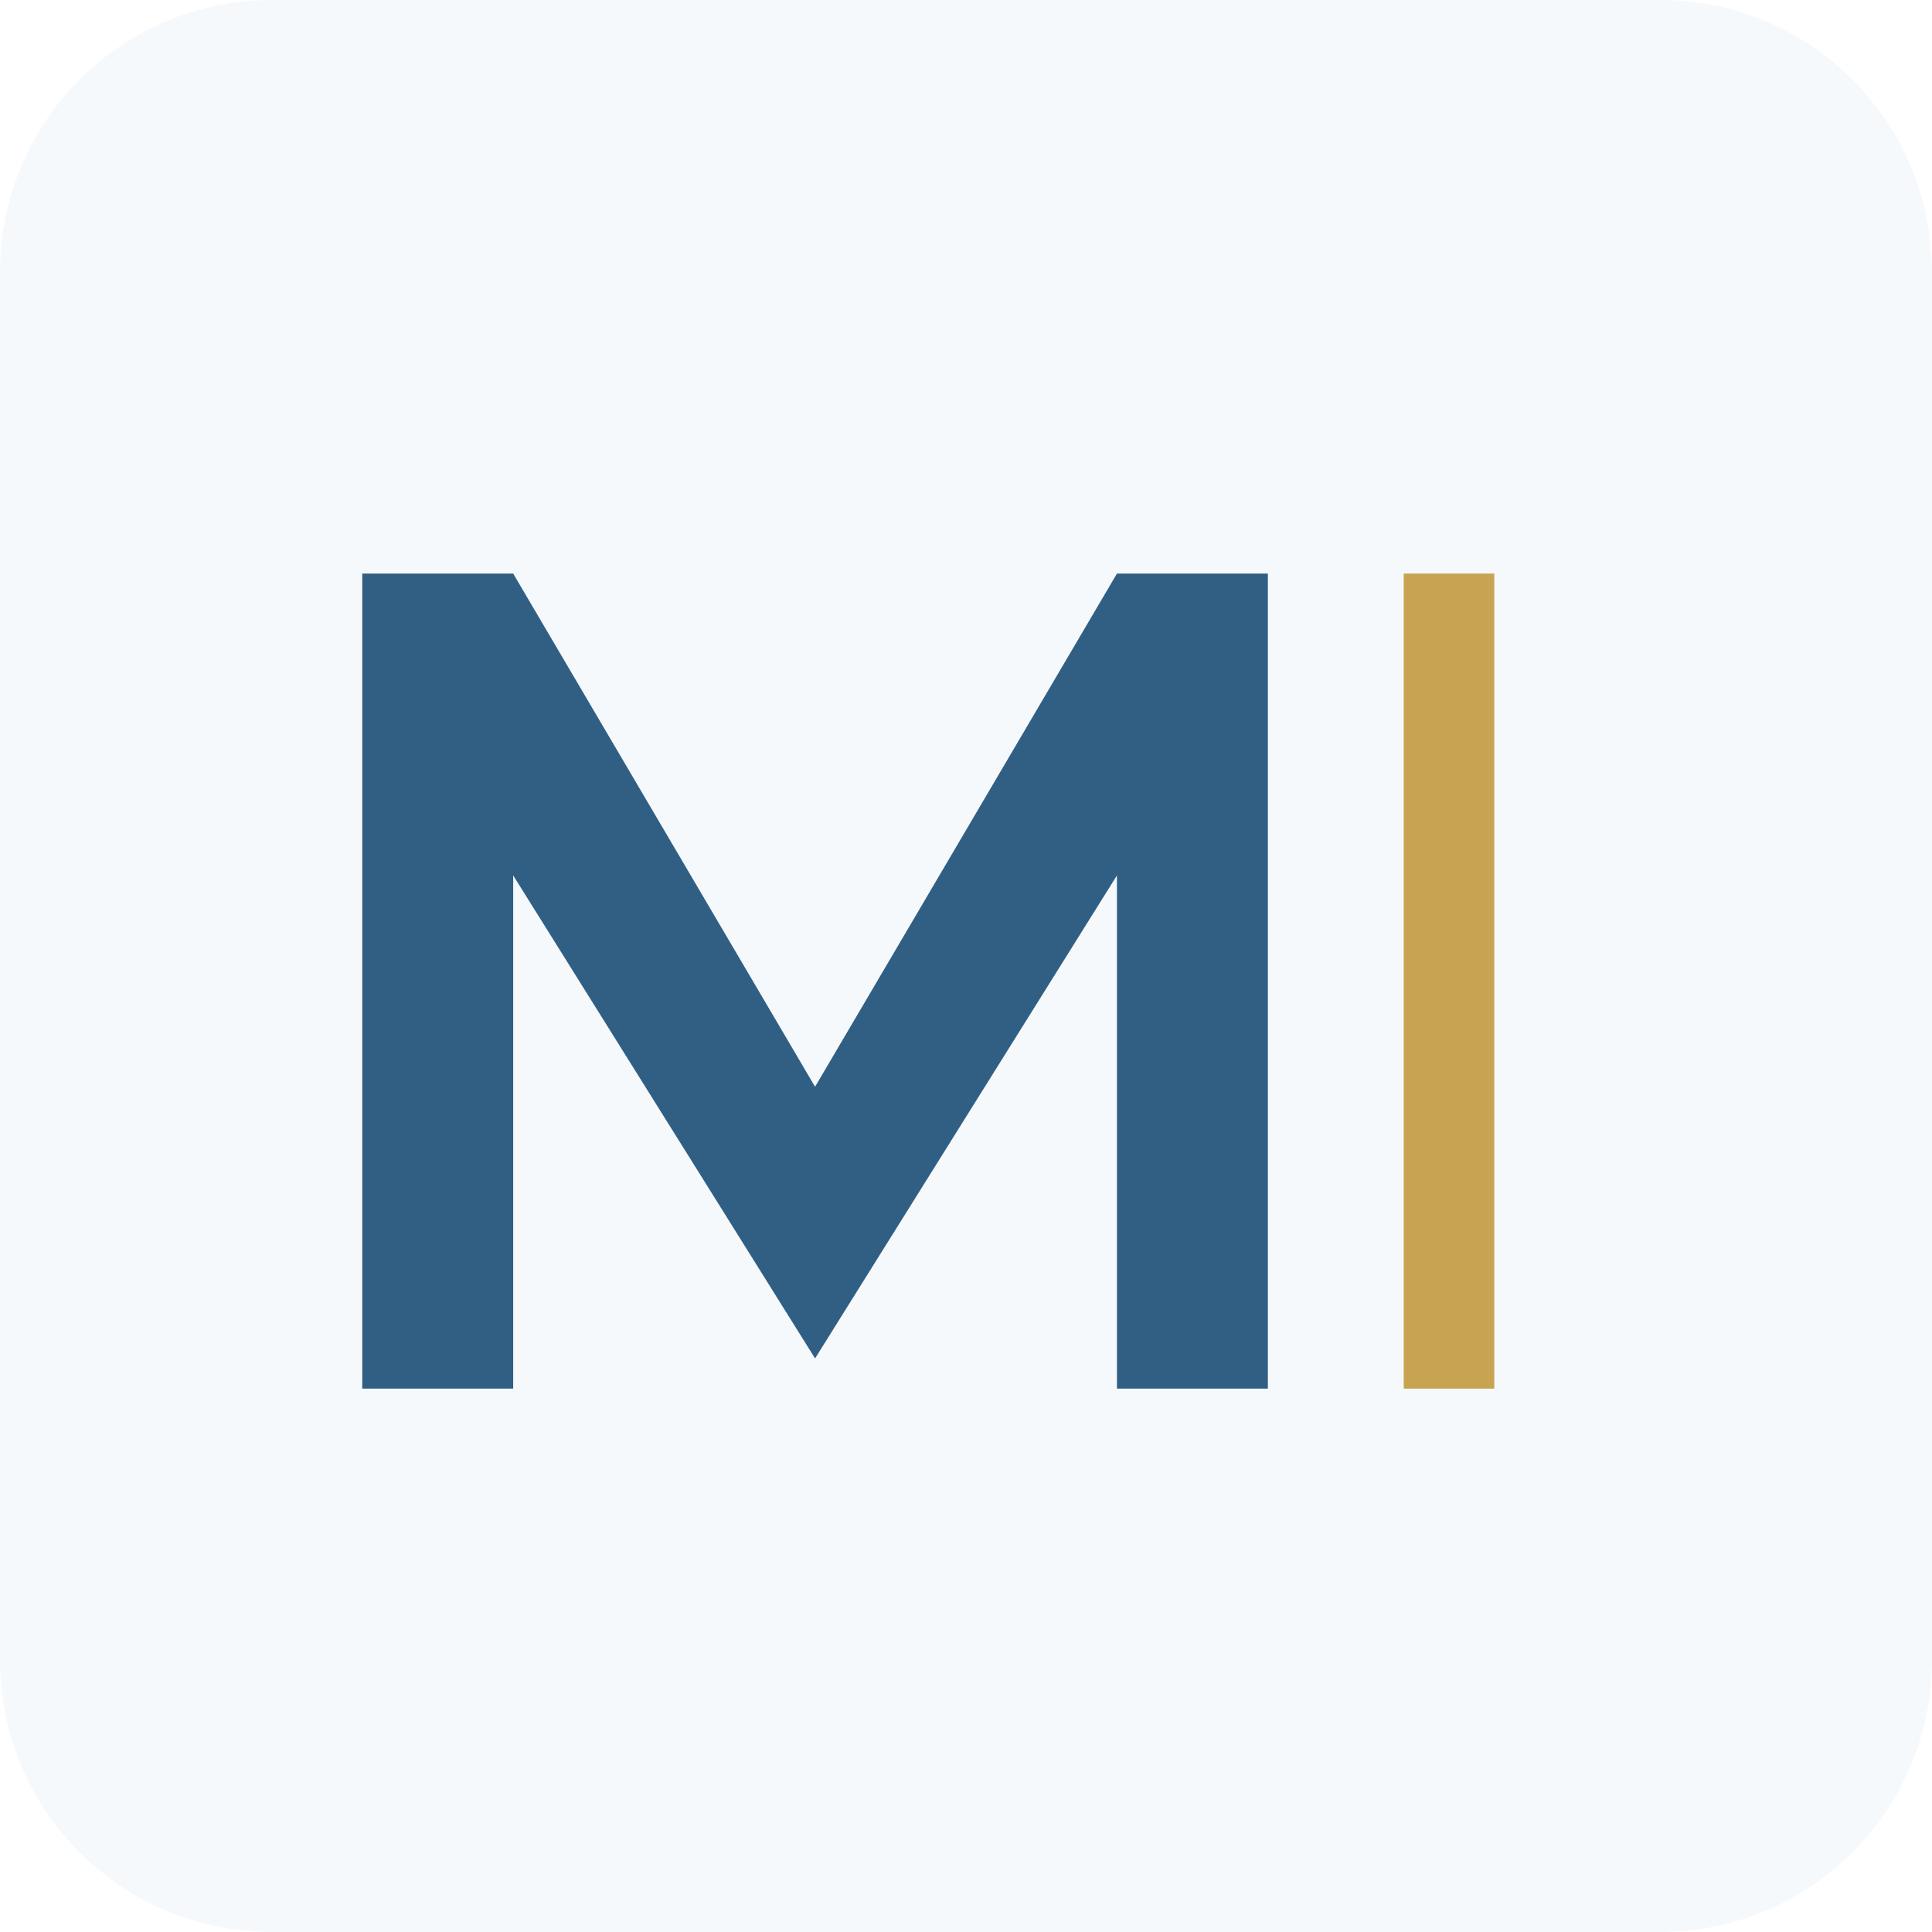
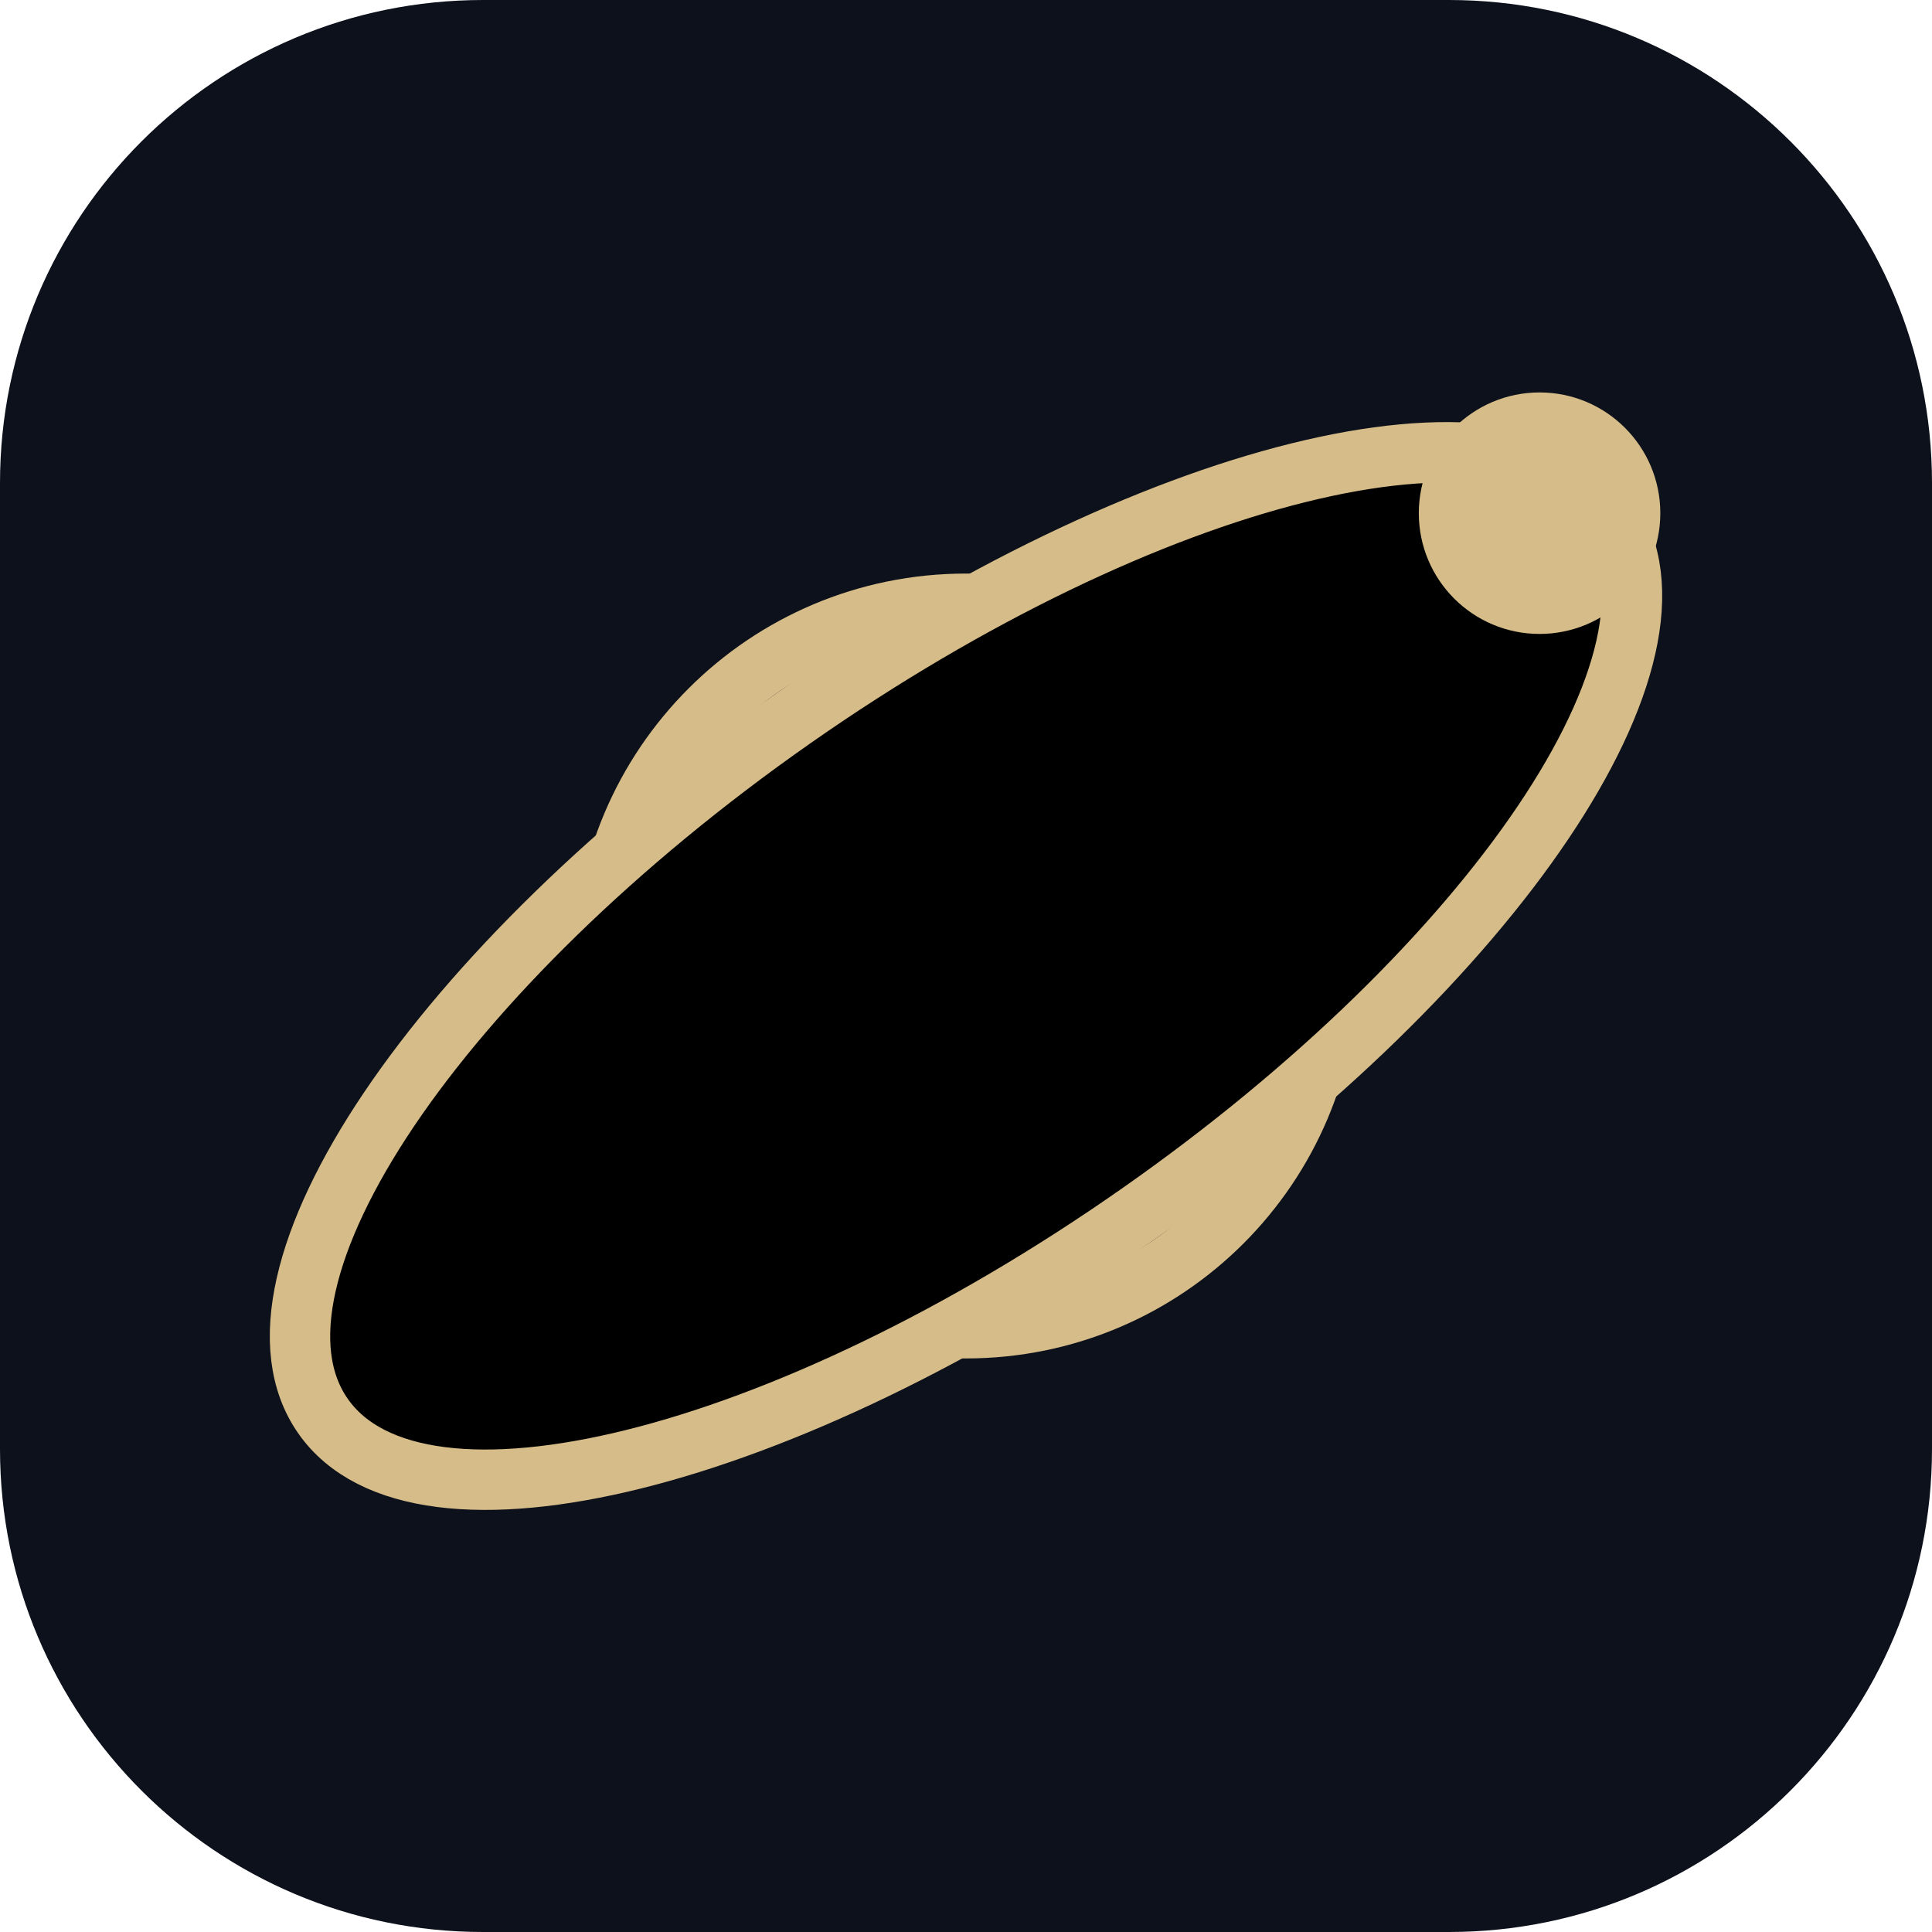
<svg xmlns="http://www.w3.org/2000/svg" width="64" height="64" viewBox="0 0 64 64">
-   <rect width="64" height="64" rx="9" fill="#f6f9fc" />
-   <path d="M12 46V19h5l10 17 10-17h5v27h-5V29L27 45 17 29v17z" fill="#315f84" />
-   <path d="M48 19v27" stroke="#c8a351" stroke-width="3" />
+   <rect width="64" height="64" rx="16" fill="#0c111b" />
+   <circle cx="32" cy="32" r="12" fill="#d6bc88" fill-opacity=".12" stroke="#d6bc88" stroke-width="2" />
+   <ellipse cx="32" cy="32" rx="26" ry="10" transform="rotate(-35 32 32)" stroke="#d6bc88" stroke-width="2" />
+   <circle cx="51" cy="17" r="4" fill="#d6bc88" />
</svg>
